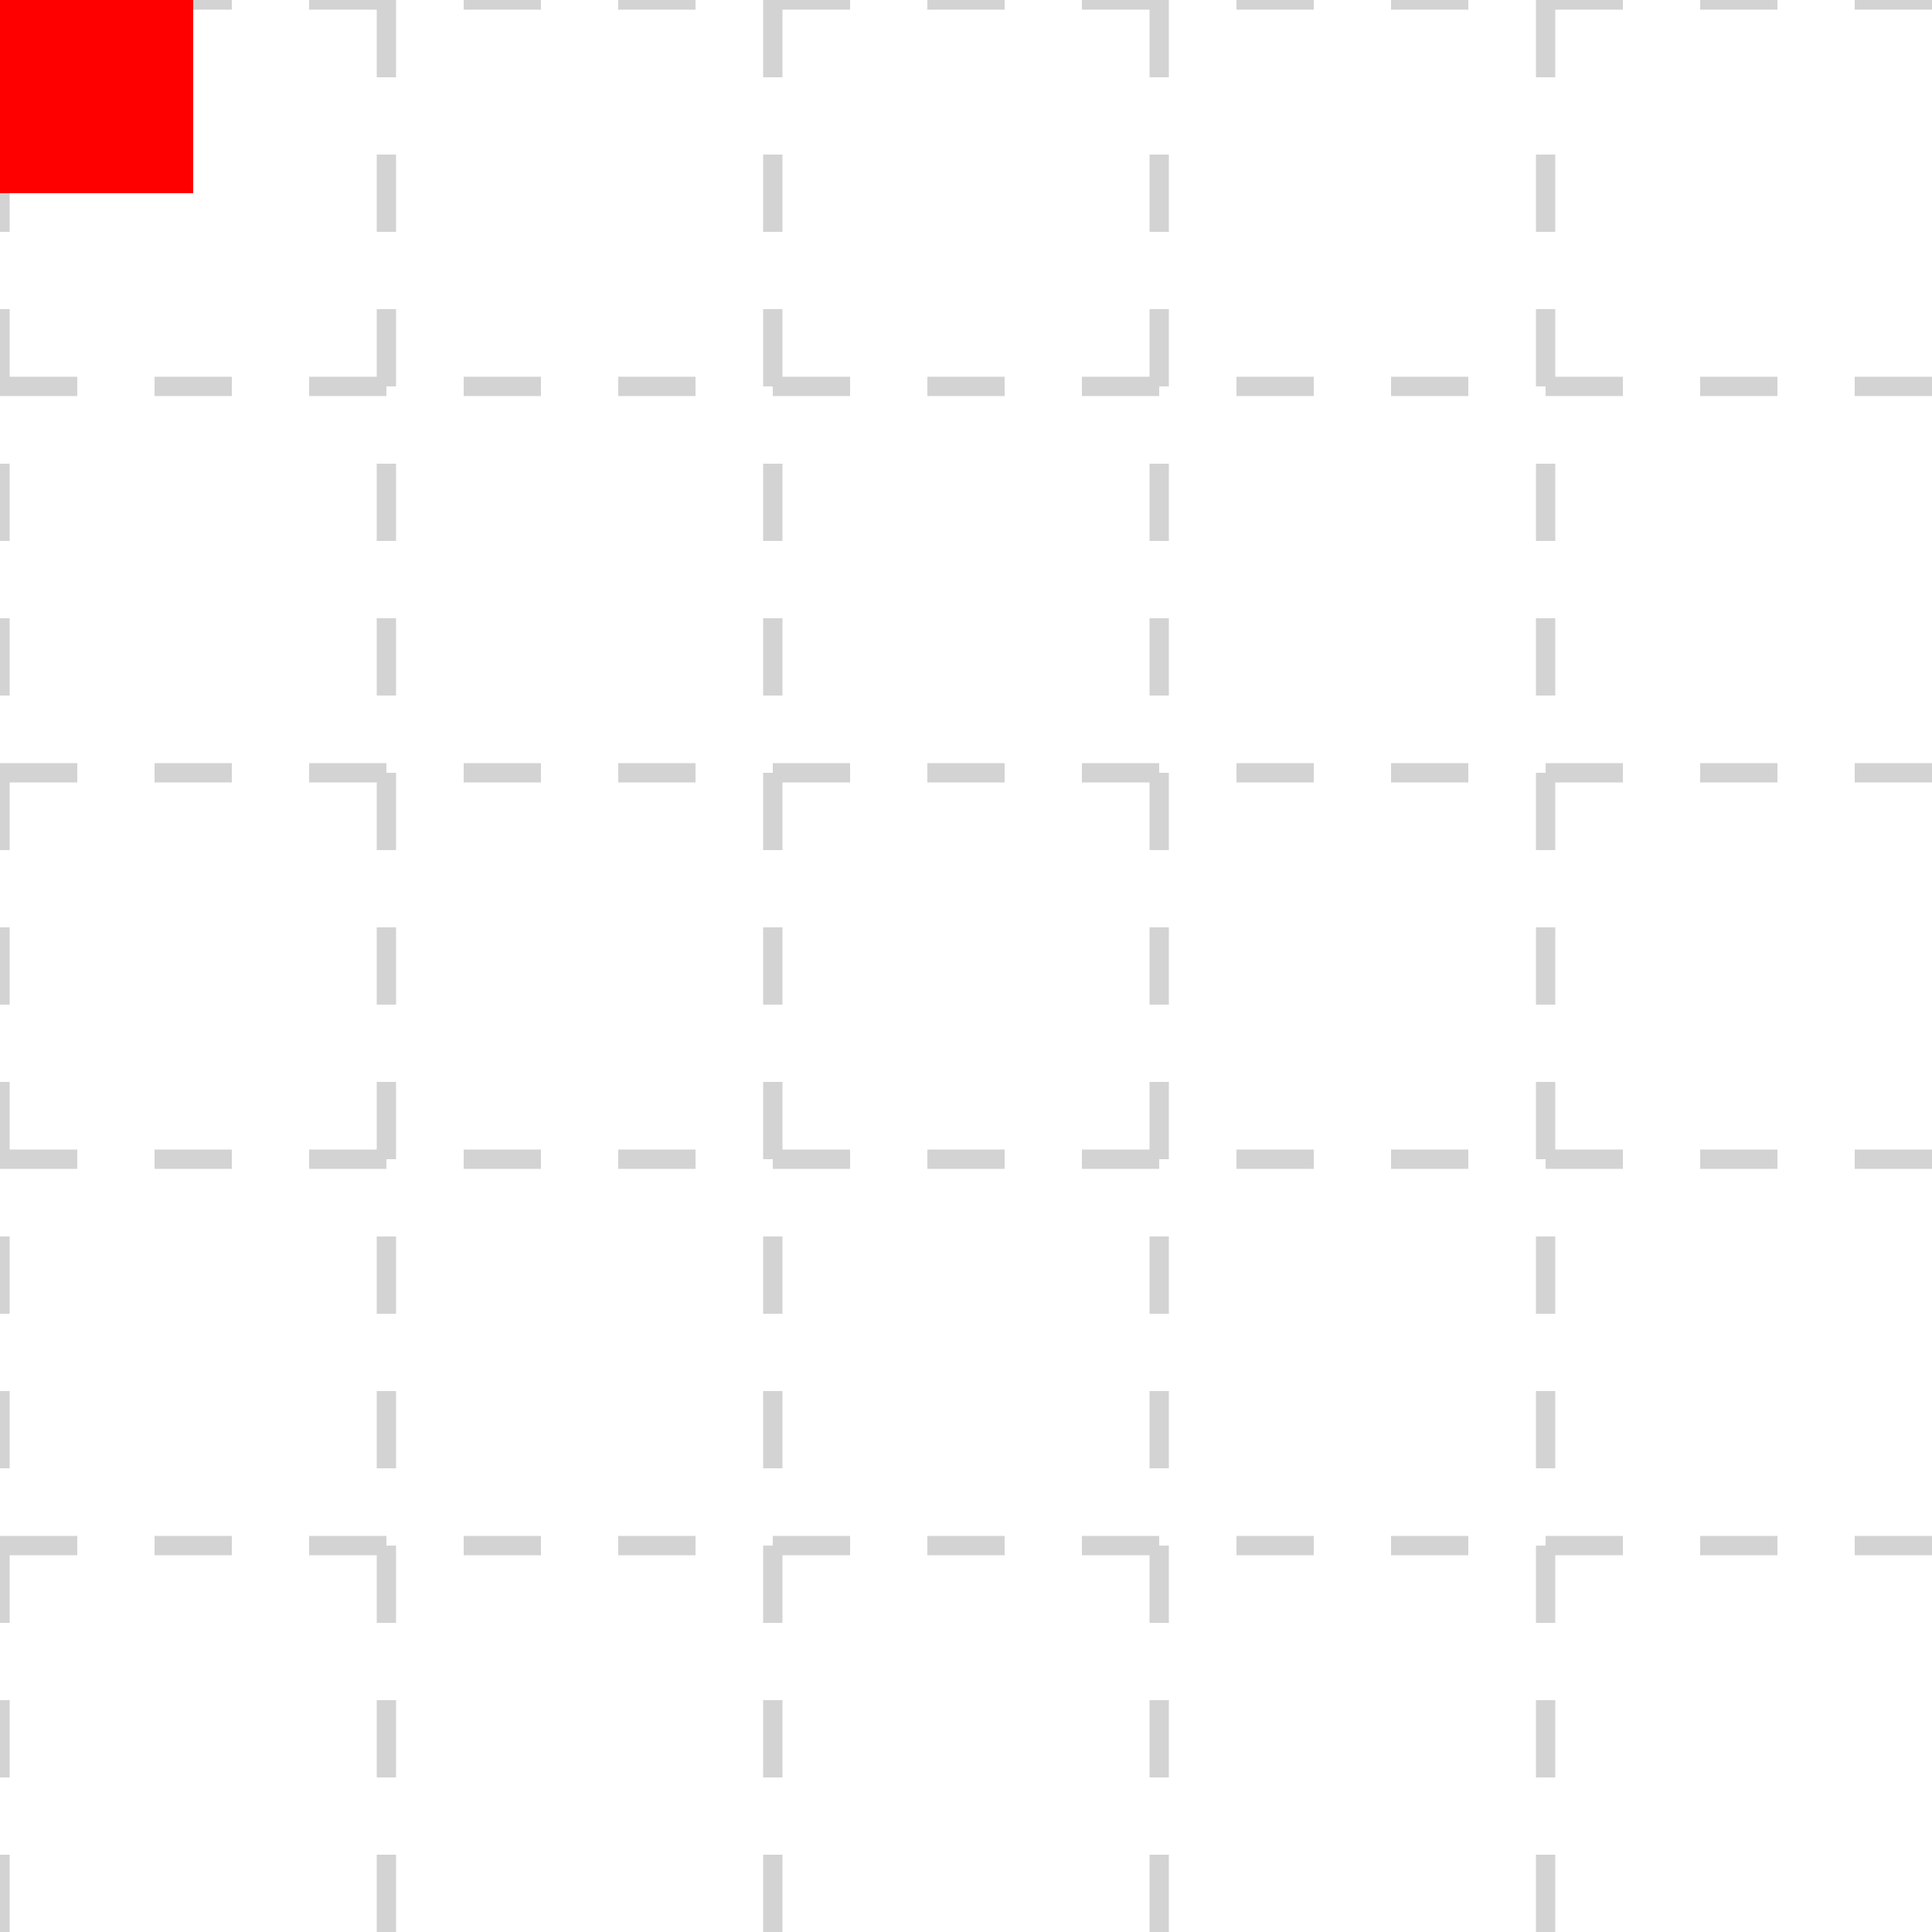
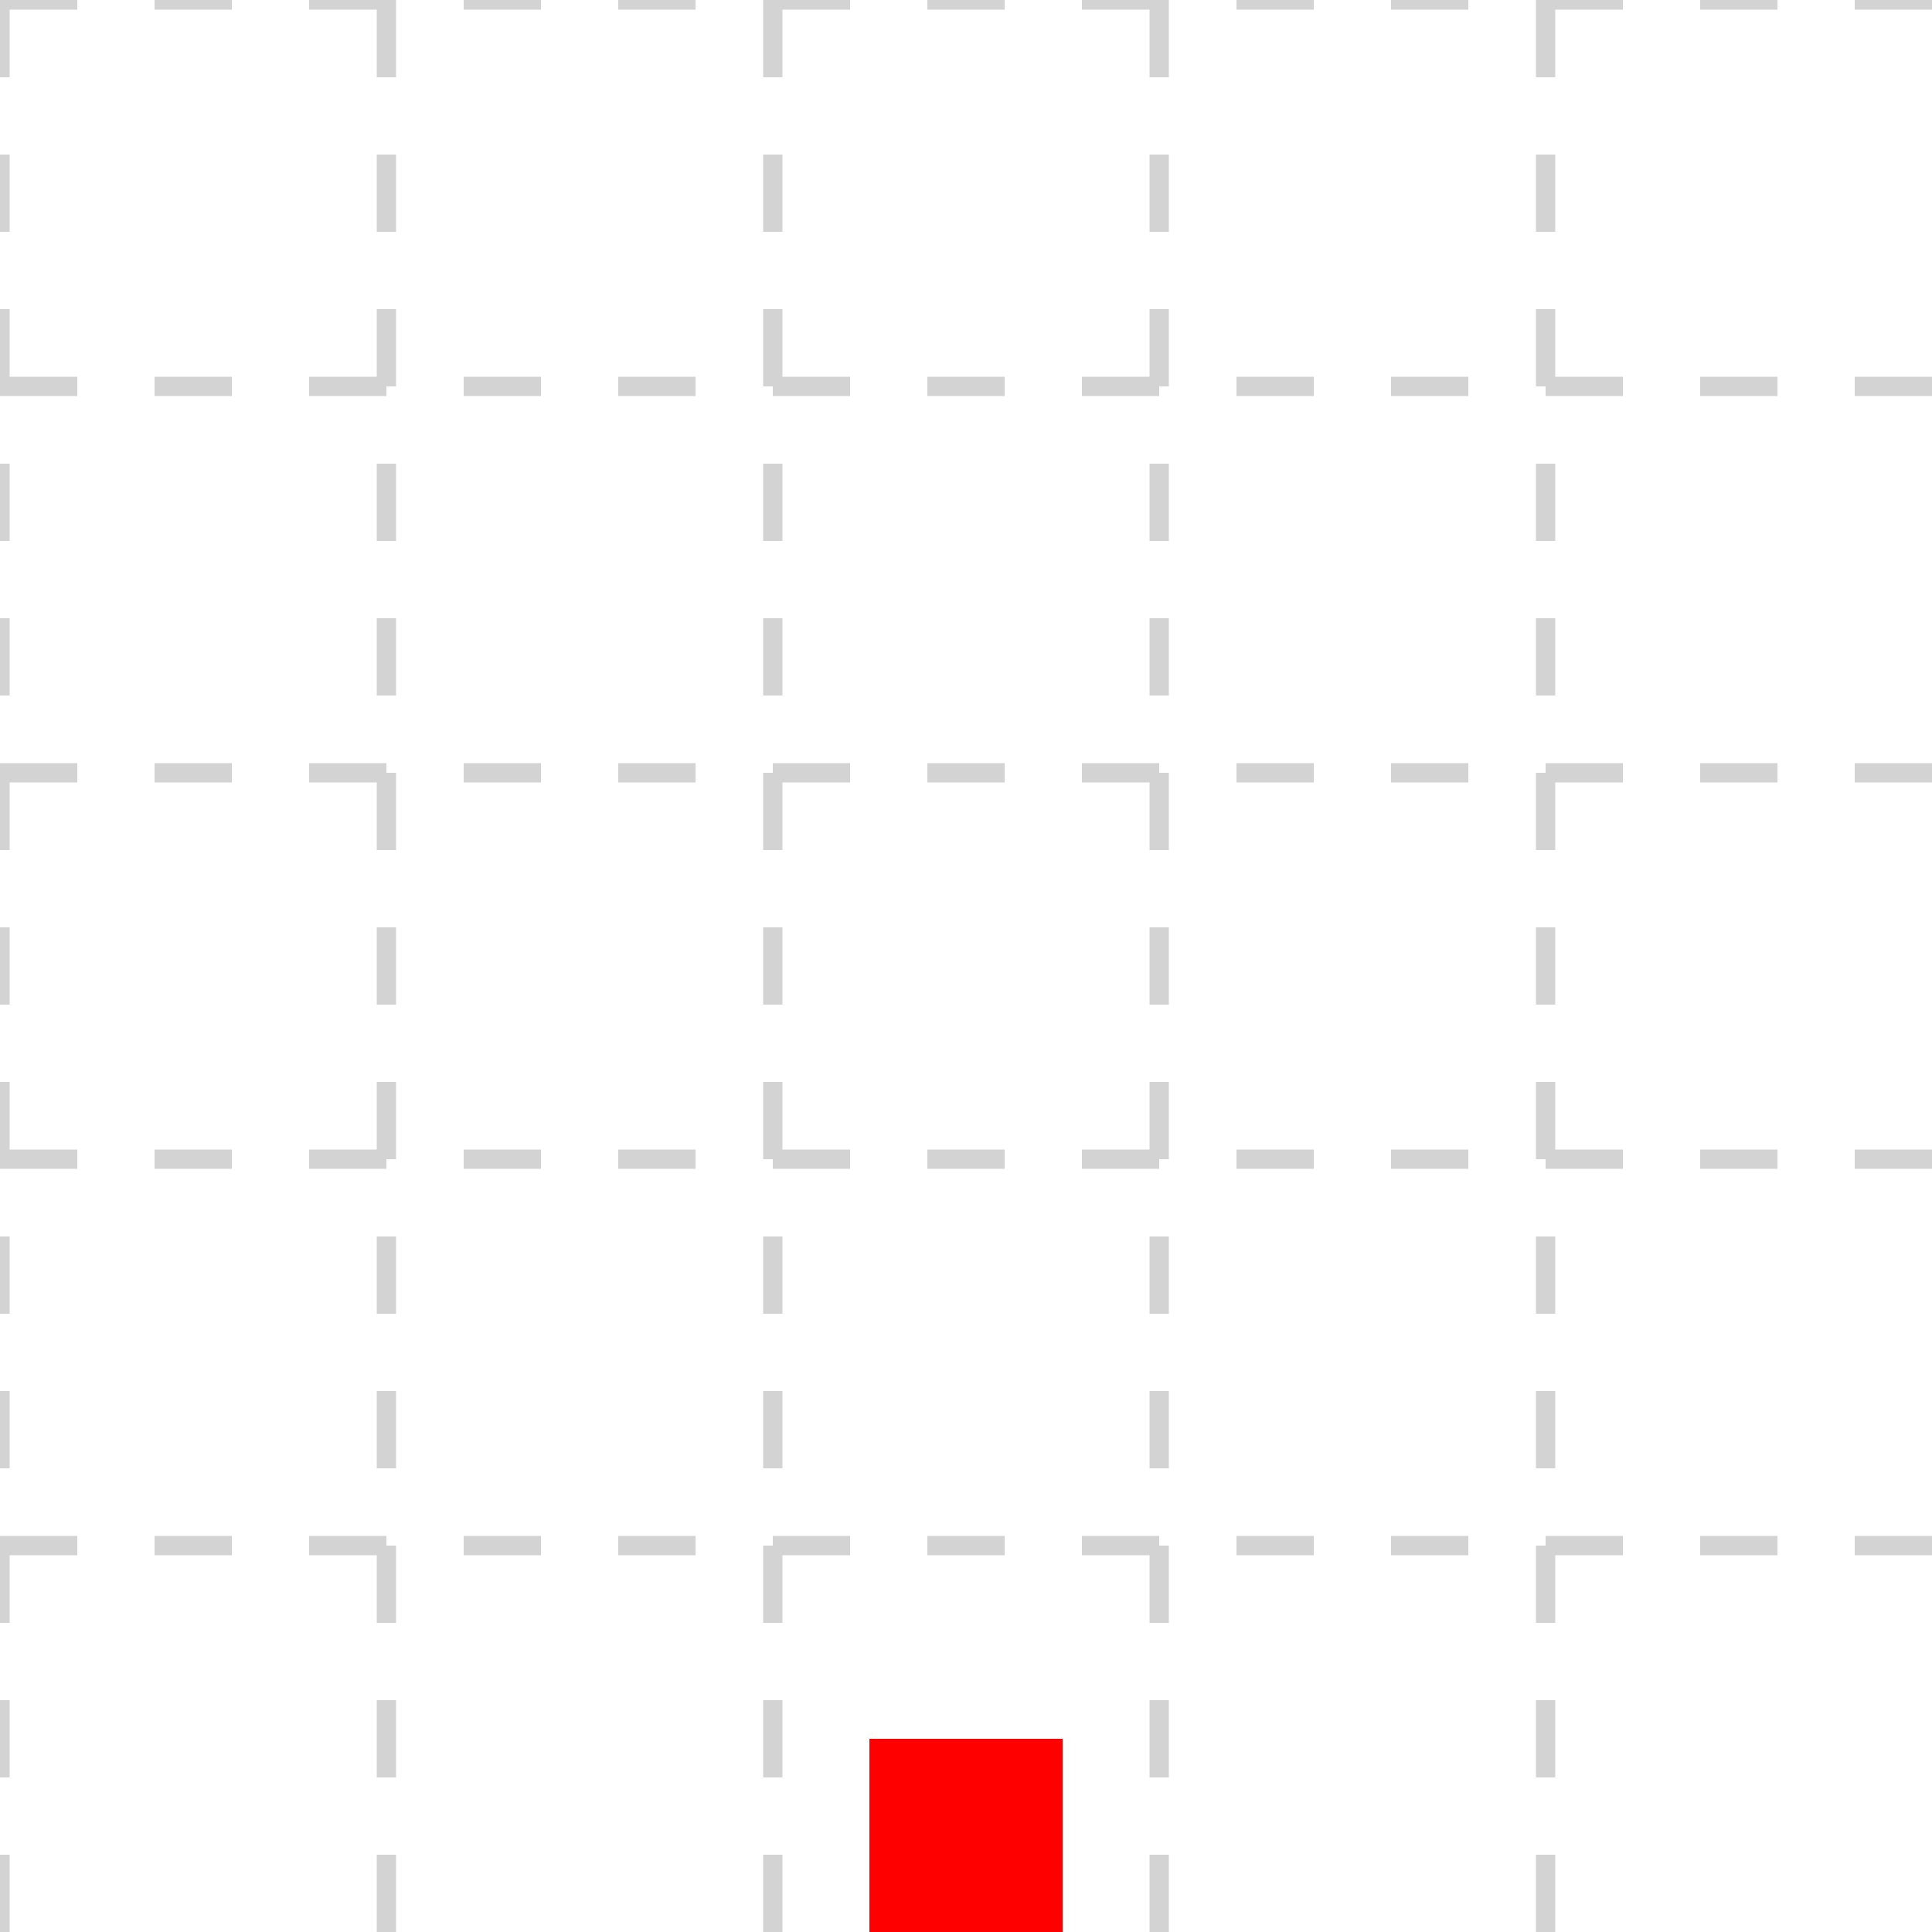
<svg xmlns="http://www.w3.org/2000/svg" width="100" height="100" color-interpolation-filters="sRGB" style="background: transparent;">
  <g>
    <g fill="none">
      <g fill="none">
        <g>
          <path width="100" height="100" fill="rgba(255,255,255,1)" d="m0 0 100 0 0 100-100 0z" />
        </g>
        <g fill="none">
          <g fill="none" class="axis-grid-group">
            <g fill="none" class="axis-grid">
              <g fill="none" class="grid-line-group">
                <g>
                  <path fill="none" stroke="rgba(211,211,211,1)" stroke-dasharray="4,4" stroke-width="1" d="m0 0 100 0" class="grid-line" />
                </g>
                <g>
                  <path fill="none" stroke="rgba(211,211,211,1)" stroke-dasharray="4,4" stroke-width="1" d="m0 20 100 0" class="grid-line" />
                </g>
                <g>
                  <path fill="none" stroke="rgba(211,211,211,1)" stroke-dasharray="4,4" stroke-width="1" d="m0 40 100 0" class="grid-line" />
                </g>
                <g>
                  <path fill="none" stroke="rgba(211,211,211,1)" stroke-dasharray="4,4" stroke-width="1" d="m0 60 100 0" class="grid-line" />
                </g>
                <g>
                  <path fill="none" stroke="rgba(211,211,211,1)" stroke-dasharray="4,4" stroke-width="1" d="m0 80 100 0" class="grid-line" />
                </g>
              </g>
              <g fill="none" class="grid-region-group" />
            </g>
          </g>
          <g fill="none" class="axis-main-group">
            <g fill="none" class="axis-line-group">
              <g>
                <line x1="0" x2="0" y1="0" y2="100" fill="none" stroke="rgba(0,0,0,1)" stroke-width="0" class="axis-line axis-line" />
              </g>
            </g>
            <g fill="none" class="axis-tick-group" />
            <g fill="none" class="axis-label-group">
              <g fill="none" class="axis-label" transform="matrix(1 0 0 1 -10 0)">
                <g transform="matrix(0 -1 1 0 0 0)">
                  <text fill="rgba(0,0,0,1)" stroke-width="1" class="axis-label-item" dominant-baseline="central" dx=".5" dy="0" font-family="sans-serif" font-size="12" font-style="normal" font-variant="normal" font-weight="normal" paint-order="stroke" style="transform:translate(0px, 0px);" text-anchor="middle">0</text>
                </g>
              </g>
              <g fill="none" class="axis-label" transform="matrix(1 0 0 1 -10 20)">
                <g transform="matrix(0 -1 1 0 0 0)">
                  <text fill="rgba(0,0,0,1)" stroke-width="1" class="axis-label-item" dominant-baseline="central" dx=".5" dy="0" font-family="sans-serif" font-size="12" font-style="normal" font-variant="normal" font-weight="normal" paint-order="stroke" style="transform:translate(0px, 0px);" text-anchor="middle">2</text>
                </g>
              </g>
              <g fill="none" class="axis-label" transform="matrix(1 0 0 1 -10 40)">
                <g transform="matrix(0 -1 1 0 0 0)">
                  <text fill="rgba(0,0,0,1)" stroke-width="1" class="axis-label-item" dominant-baseline="central" dx=".5" dy="0" font-family="sans-serif" font-size="12" font-style="normal" font-variant="normal" font-weight="normal" paint-order="stroke" style="transform:translate(0px, 0px);" text-anchor="middle">4</text>
                </g>
              </g>
              <g fill="none" class="axis-label" transform="matrix(1 0 0 1 -10 60)">
                <g transform="matrix(0 -1 1 0 0 0)">
                  <text fill="rgba(0,0,0,1)" stroke-width="1" class="axis-label-item" dominant-baseline="central" dx=".5" dy="0" font-family="sans-serif" font-size="12" font-style="normal" font-variant="normal" font-weight="normal" paint-order="stroke" style="transform:translate(0px, 0px);" text-anchor="middle">6</text>
                </g>
              </g>
              <g fill="none" class="axis-label" transform="matrix(1 0 0 1 -10 80)">
                <g transform="matrix(0 -1 1 0 0 0)">
                  <text fill="rgba(0,0,0,1)" stroke-width="1" class="axis-label-item" dominant-baseline="central" dx=".5" dy="0" font-family="sans-serif" font-size="12" font-style="normal" font-variant="normal" font-weight="normal" paint-order="stroke" style="transform:translate(0px, 0px);" text-anchor="middle">8</text>
                </g>
              </g>
            </g>
          </g>
          <g fill="none" class="axis-title-group" />
        </g>
        <g fill="none">
          <g fill="none" class="axis-grid-group">
            <g fill="none" class="axis-grid">
              <g fill="none" class="grid-line-group">
                <g>
                  <path fill="none" stroke="rgba(211,211,211,1)" stroke-dasharray="4,4" stroke-width="1" d="m0 0 0 100" class="grid-line" />
                </g>
                <g>
                  <path fill="none" stroke="rgba(211,211,211,1)" stroke-dasharray="4,4" stroke-width="1" d="m20 0 0 100" class="grid-line" />
                </g>
                <g>
                  <path fill="none" stroke="rgba(211,211,211,1)" stroke-dasharray="4,4" stroke-width="1" d="m40 0 0 100" class="grid-line" />
                </g>
                <g>
                  <path fill="none" stroke="rgba(211,211,211,1)" stroke-dasharray="4,4" stroke-width="1" d="m60 0 0 100" class="grid-line" />
                </g>
                <g>
                  <path fill="none" stroke="rgba(211,211,211,1)" stroke-dasharray="4,4" stroke-width="1" d="m80 0 0 100" class="grid-line" />
                </g>
              </g>
              <g fill="none" class="grid-region-group" />
            </g>
          </g>
          <g fill="none" class="axis-main-group">
            <g fill="none" class="axis-line-group">
              <g>
                <line x1="0" x2="100" y1="0" y2="0" fill="none" stroke="rgba(0,0,0,1)" stroke-width="0" class="axis-line axis-line" />
              </g>
            </g>
            <g fill="none" class="axis-tick-group" />
            <g fill="none" class="axis-label-group">
              <g fill="none" class="axis-label" transform="matrix(1 0 0 1 0 -10)">
                <g>
                  <text fill="rgba(0,0,0,1)" stroke-width="1" class="axis-label-item" dominant-baseline="central" dx=".5" dy="-11.5" font-family="sans-serif" font-size="12" font-style="normal" font-variant="normal" font-weight="normal" paint-order="stroke" style="transform:translate(0px, 0px);" text-anchor="middle">0</text>
                </g>
              </g>
              <g fill="none" class="axis-label" transform="matrix(1 0 0 1 20 -10)">
                <g>
                  <text fill="rgba(0,0,0,1)" stroke-width="1" class="axis-label-item" dominant-baseline="central" dx=".5" dy="-11.5" font-family="sans-serif" font-size="12" font-style="normal" font-variant="normal" font-weight="normal" paint-order="stroke" style="transform:translate(0px, 0px);" text-anchor="middle">2</text>
                </g>
              </g>
              <g fill="none" class="axis-label" transform="matrix(1 0 0 1 40 -10)">
                <g>
                  <text fill="rgba(0,0,0,1)" stroke-width="1" class="axis-label-item" dominant-baseline="central" dx=".5" dy="-11.5" font-family="sans-serif" font-size="12" font-style="normal" font-variant="normal" font-weight="normal" paint-order="stroke" style="transform:translate(0px, 0px);" text-anchor="middle">4</text>
                </g>
              </g>
              <g fill="none" class="axis-label" transform="matrix(1 0 0 1 60 -10)">
                <g>
                  <text fill="rgba(0,0,0,1)" stroke-width="1" class="axis-label-item" dominant-baseline="central" dx=".5" dy="-11.5" font-family="sans-serif" font-size="12" font-style="normal" font-variant="normal" font-weight="normal" paint-order="stroke" style="transform:translate(0px, 0px);" text-anchor="middle">6</text>
                </g>
              </g>
              <g fill="none" class="axis-label" transform="matrix(1 0 0 1 80 -10)">
                <g>
                  <text fill="rgba(0,0,0,1)" stroke-width="1" class="axis-label-item" dominant-baseline="central" dx=".5" dy="-11.5" font-family="sans-serif" font-size="12" font-style="normal" font-variant="normal" font-weight="normal" paint-order="stroke" style="transform:translate(0px, 0px);" text-anchor="middle">8</text>
                </g>
              </g>
            </g>
          </g>
          <g fill="none" class="axis-title-group" />
        </g>
        <g fill="none">
-           <g>
+           <g transform="matrix(1 0 0 1 45 90)">
            <path width="10" height="10" fill="rgba(255,0,0,1)" d="m0 0 10 0 0 10-10 0z" />
          </g>
        </g>
      </g>
    </g>
  </g>
</svg>
